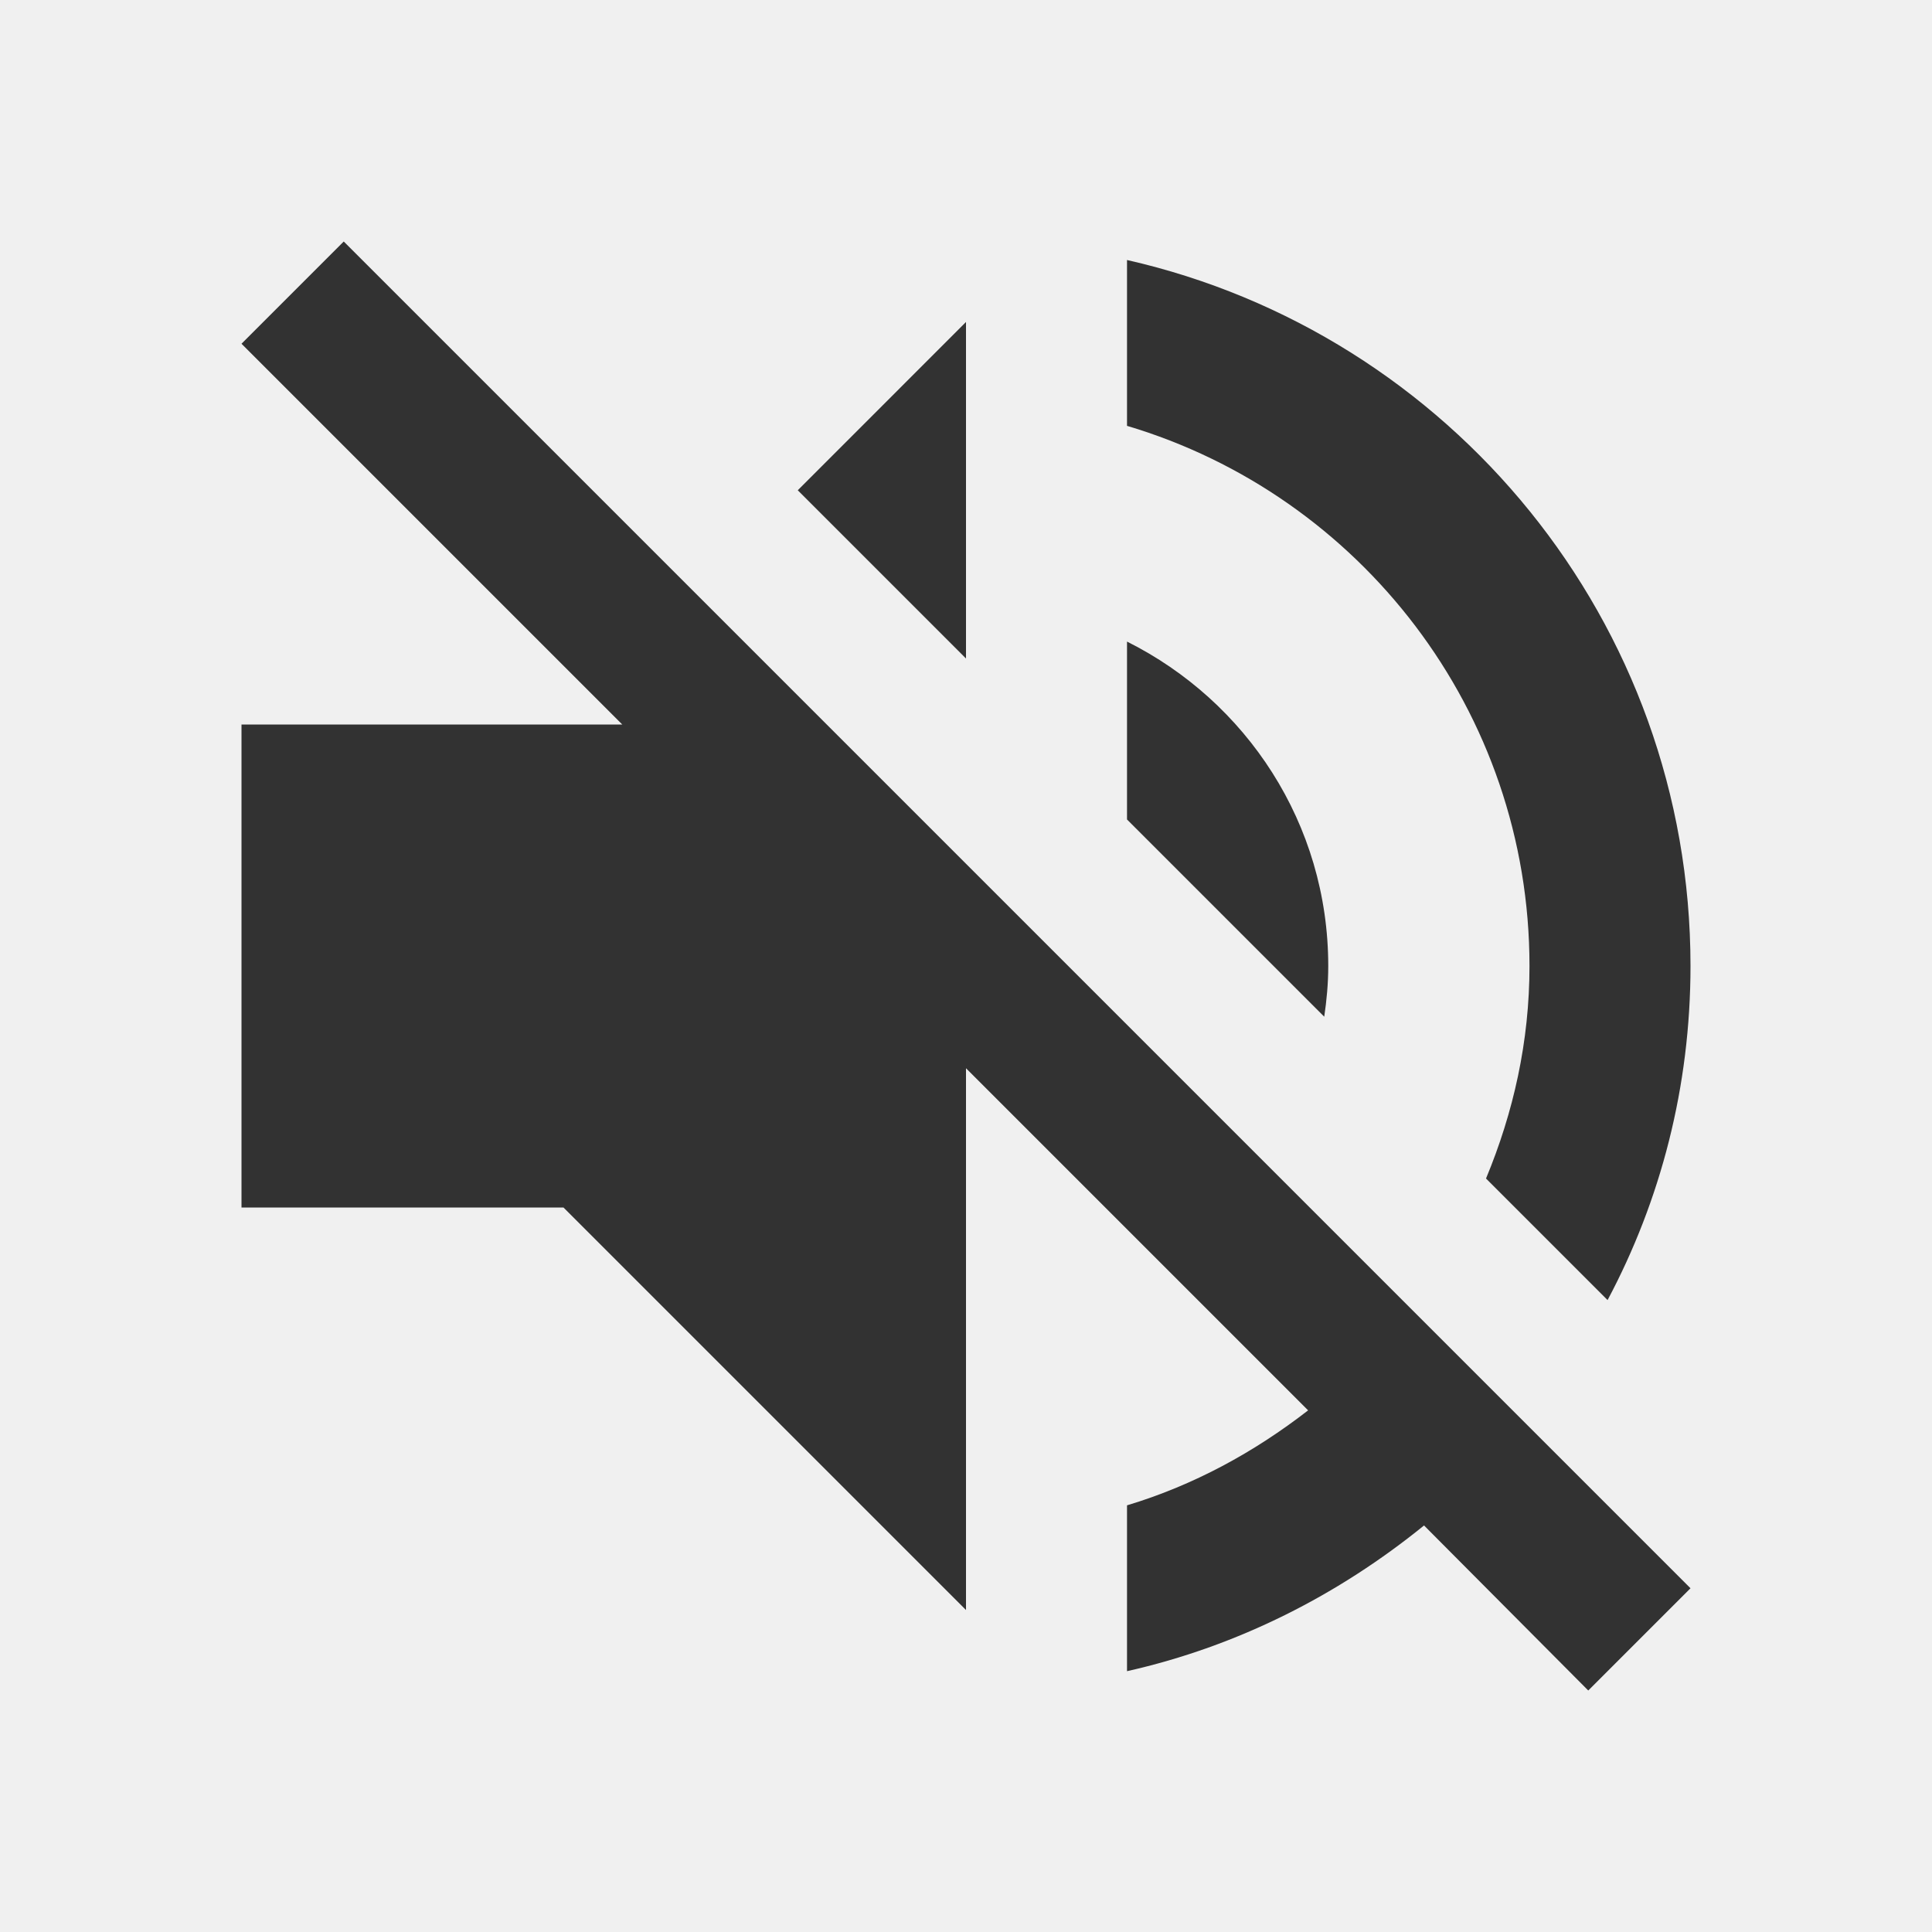
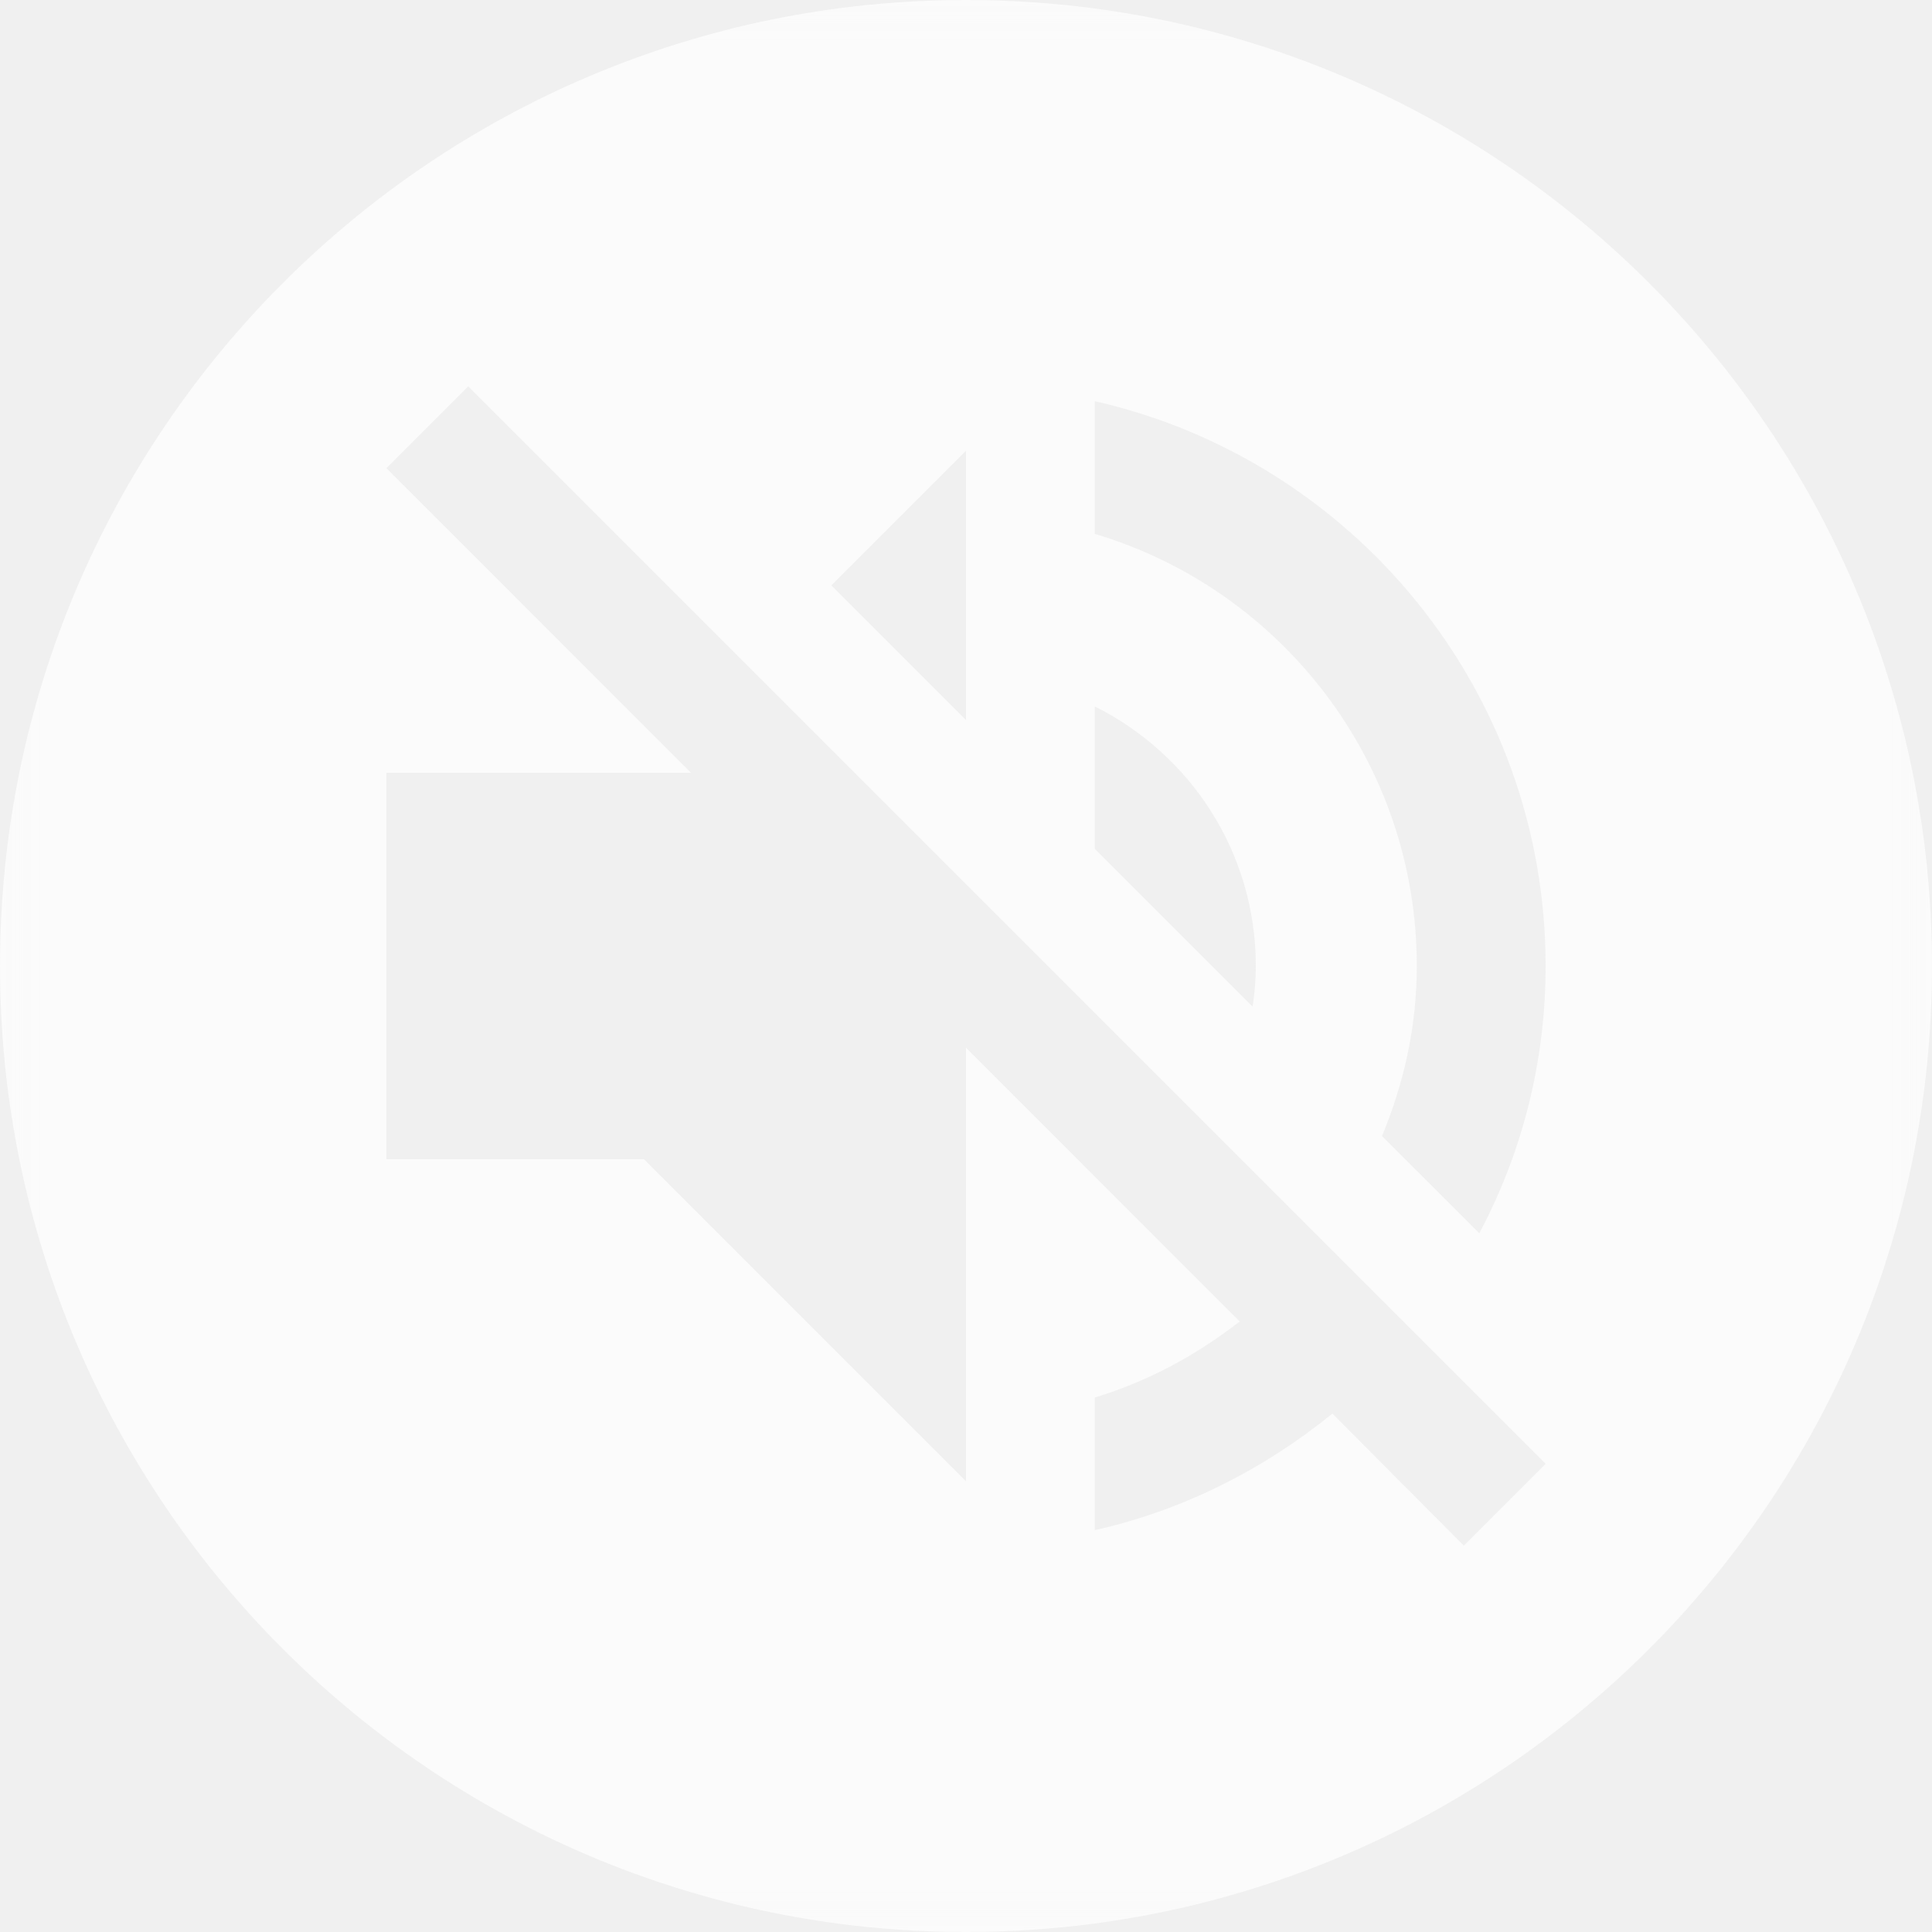
<svg xmlns="http://www.w3.org/2000/svg" width="50" height="50" viewBox="0 0 50 50" fill="none">
-   <path d="M34.375 25C34.375 21.312 32.25 18.146 29.167 16.604V21.208L34.271 26.312C34.333 25.896 34.375 25.458 34.375 25V25ZM39.583 25C39.583 26.958 39.167 28.792 38.458 30.5L41.604 33.646C42.979 31.062 43.75 28.125 43.75 25C43.75 16.083 37.521 8.625 29.167 6.729V11.021C35.188 12.812 39.583 18.396 39.583 25ZM8.896 6.25L6.25 8.896L16.104 18.75H6.25V31.25H14.583L25 41.667V27.646L33.854 36.5C32.458 37.583 30.896 38.438 29.167 38.958V43.25C32.042 42.604 34.646 41.271 36.854 39.479L41.104 43.75L43.75 41.104L25 22.354L8.896 6.25ZM25 8.333L20.646 12.688L25 17.042V8.333Z" fill="#323232" />
+   <g filter="url(#filter0_b)">
+     <path fill-rule="evenodd" clip-rule="evenodd" d="M25 50C38.807 50 50 38.807 50 25C50 11.193 38.807 0 25 0C11.193 0 0 11.193 0 25C0 38.807 11.193 50 25 50ZM28.334 18.283C30.8 19.517 32.5 22.05 32.5 25C32.5 25.367 32.467 25.717 32.417 26.05L28.334 21.967V18.283ZM35.767 29.4C36.334 28.033 36.667 26.567 36.667 25C36.667 19.717 33.15 15.25 28.334 13.817V10.383C35.017 11.9 40 17.867 40 25C40 27.5 39.383 29.85 38.283 31.917L35.767 29.4ZM10 12.117L12.117 10L40 37.883L37.883 40L34.483 36.583C32.717 38.017 30.634 39.083 28.334 39.6V36.167C29.717 35.75 30.967 35.067 32.084 34.2L25 27.117V38.333L16.667 30H10V20H17.884L10 12.117ZM21.517 15.15L25 11.667V18.633L21.517 15.15Z" fill="white" fill-opacity="0.7" />
+   </g>
+   <defs>
+     <filter id="filter0_b" x="-1" y="-1" width="52" height="52" filterUnits="userSpaceOnUse" color-interpolation-filters="sRGB">
+       <feFlood flood-opacity="0" result="BackgroundImageFix" />
+       <feGaussianBlur in="BackgroundImage" stdDeviation="0.5" />
+       <feComposite in2="SourceAlpha" operator="in" result="effect1_backgroundBlur" />
+       <feBlend mode="normal" in="SourceGraphic" in2="effect1_backgroundBlur" result="shape" />
+     </filter>
+   </defs>
</svg>
